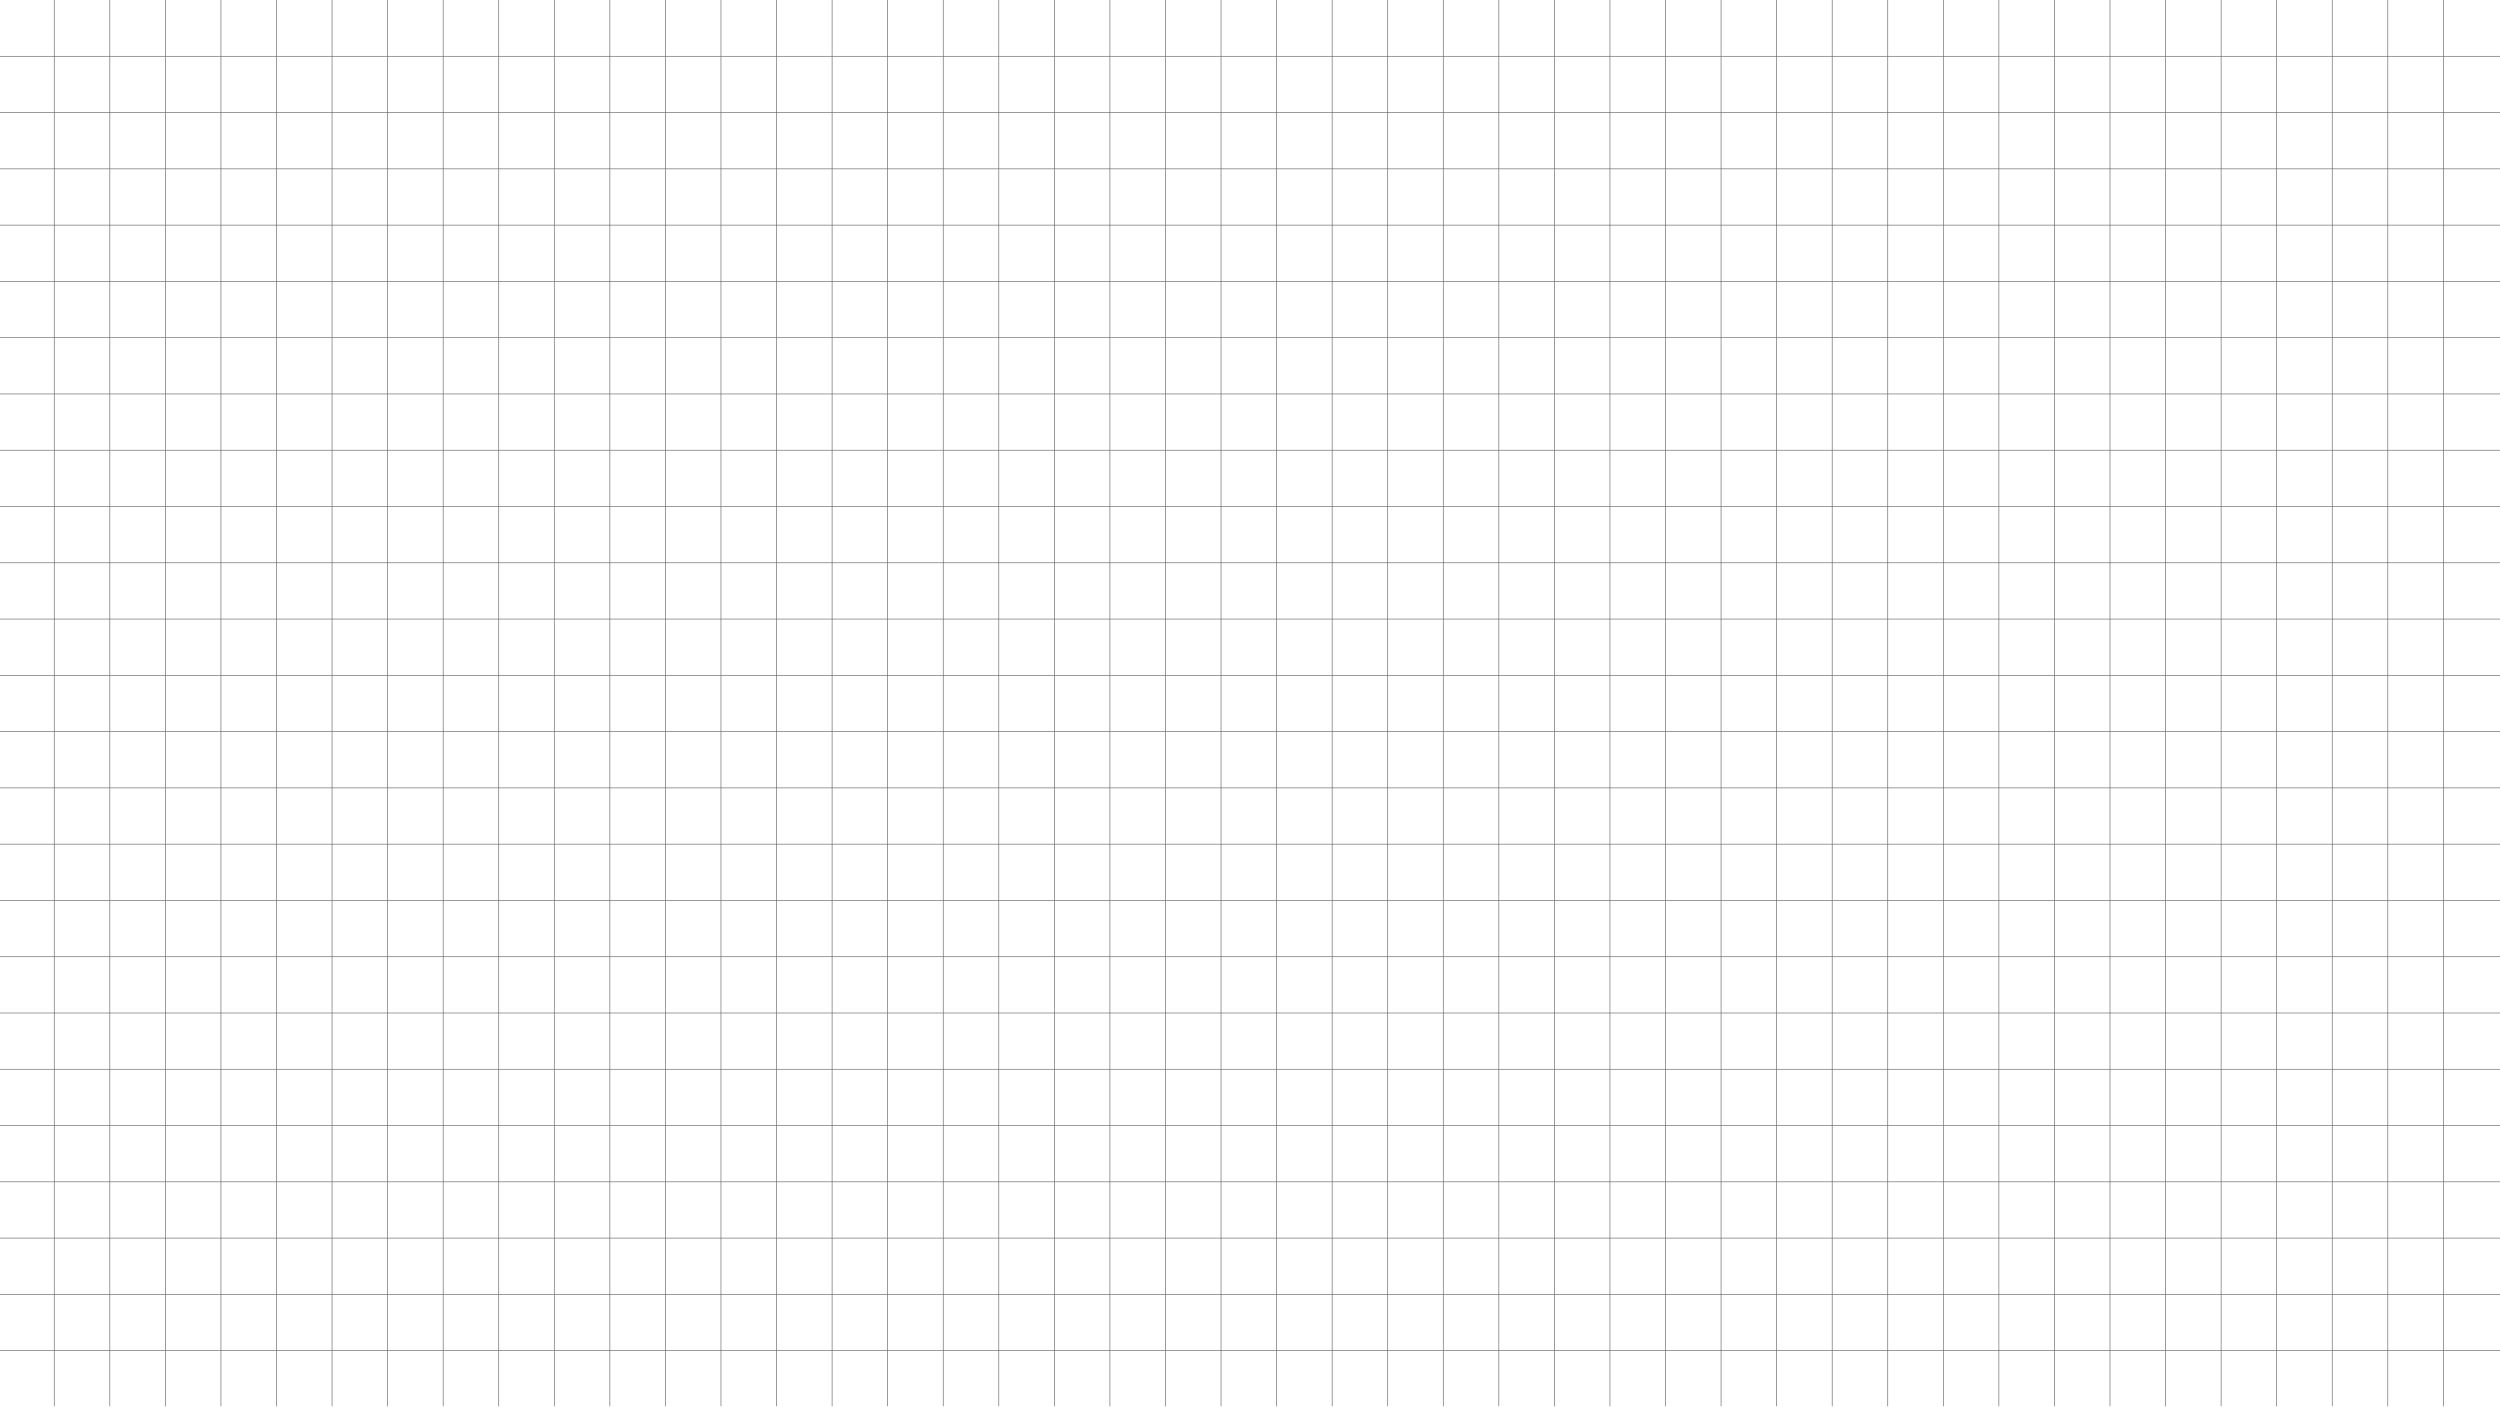
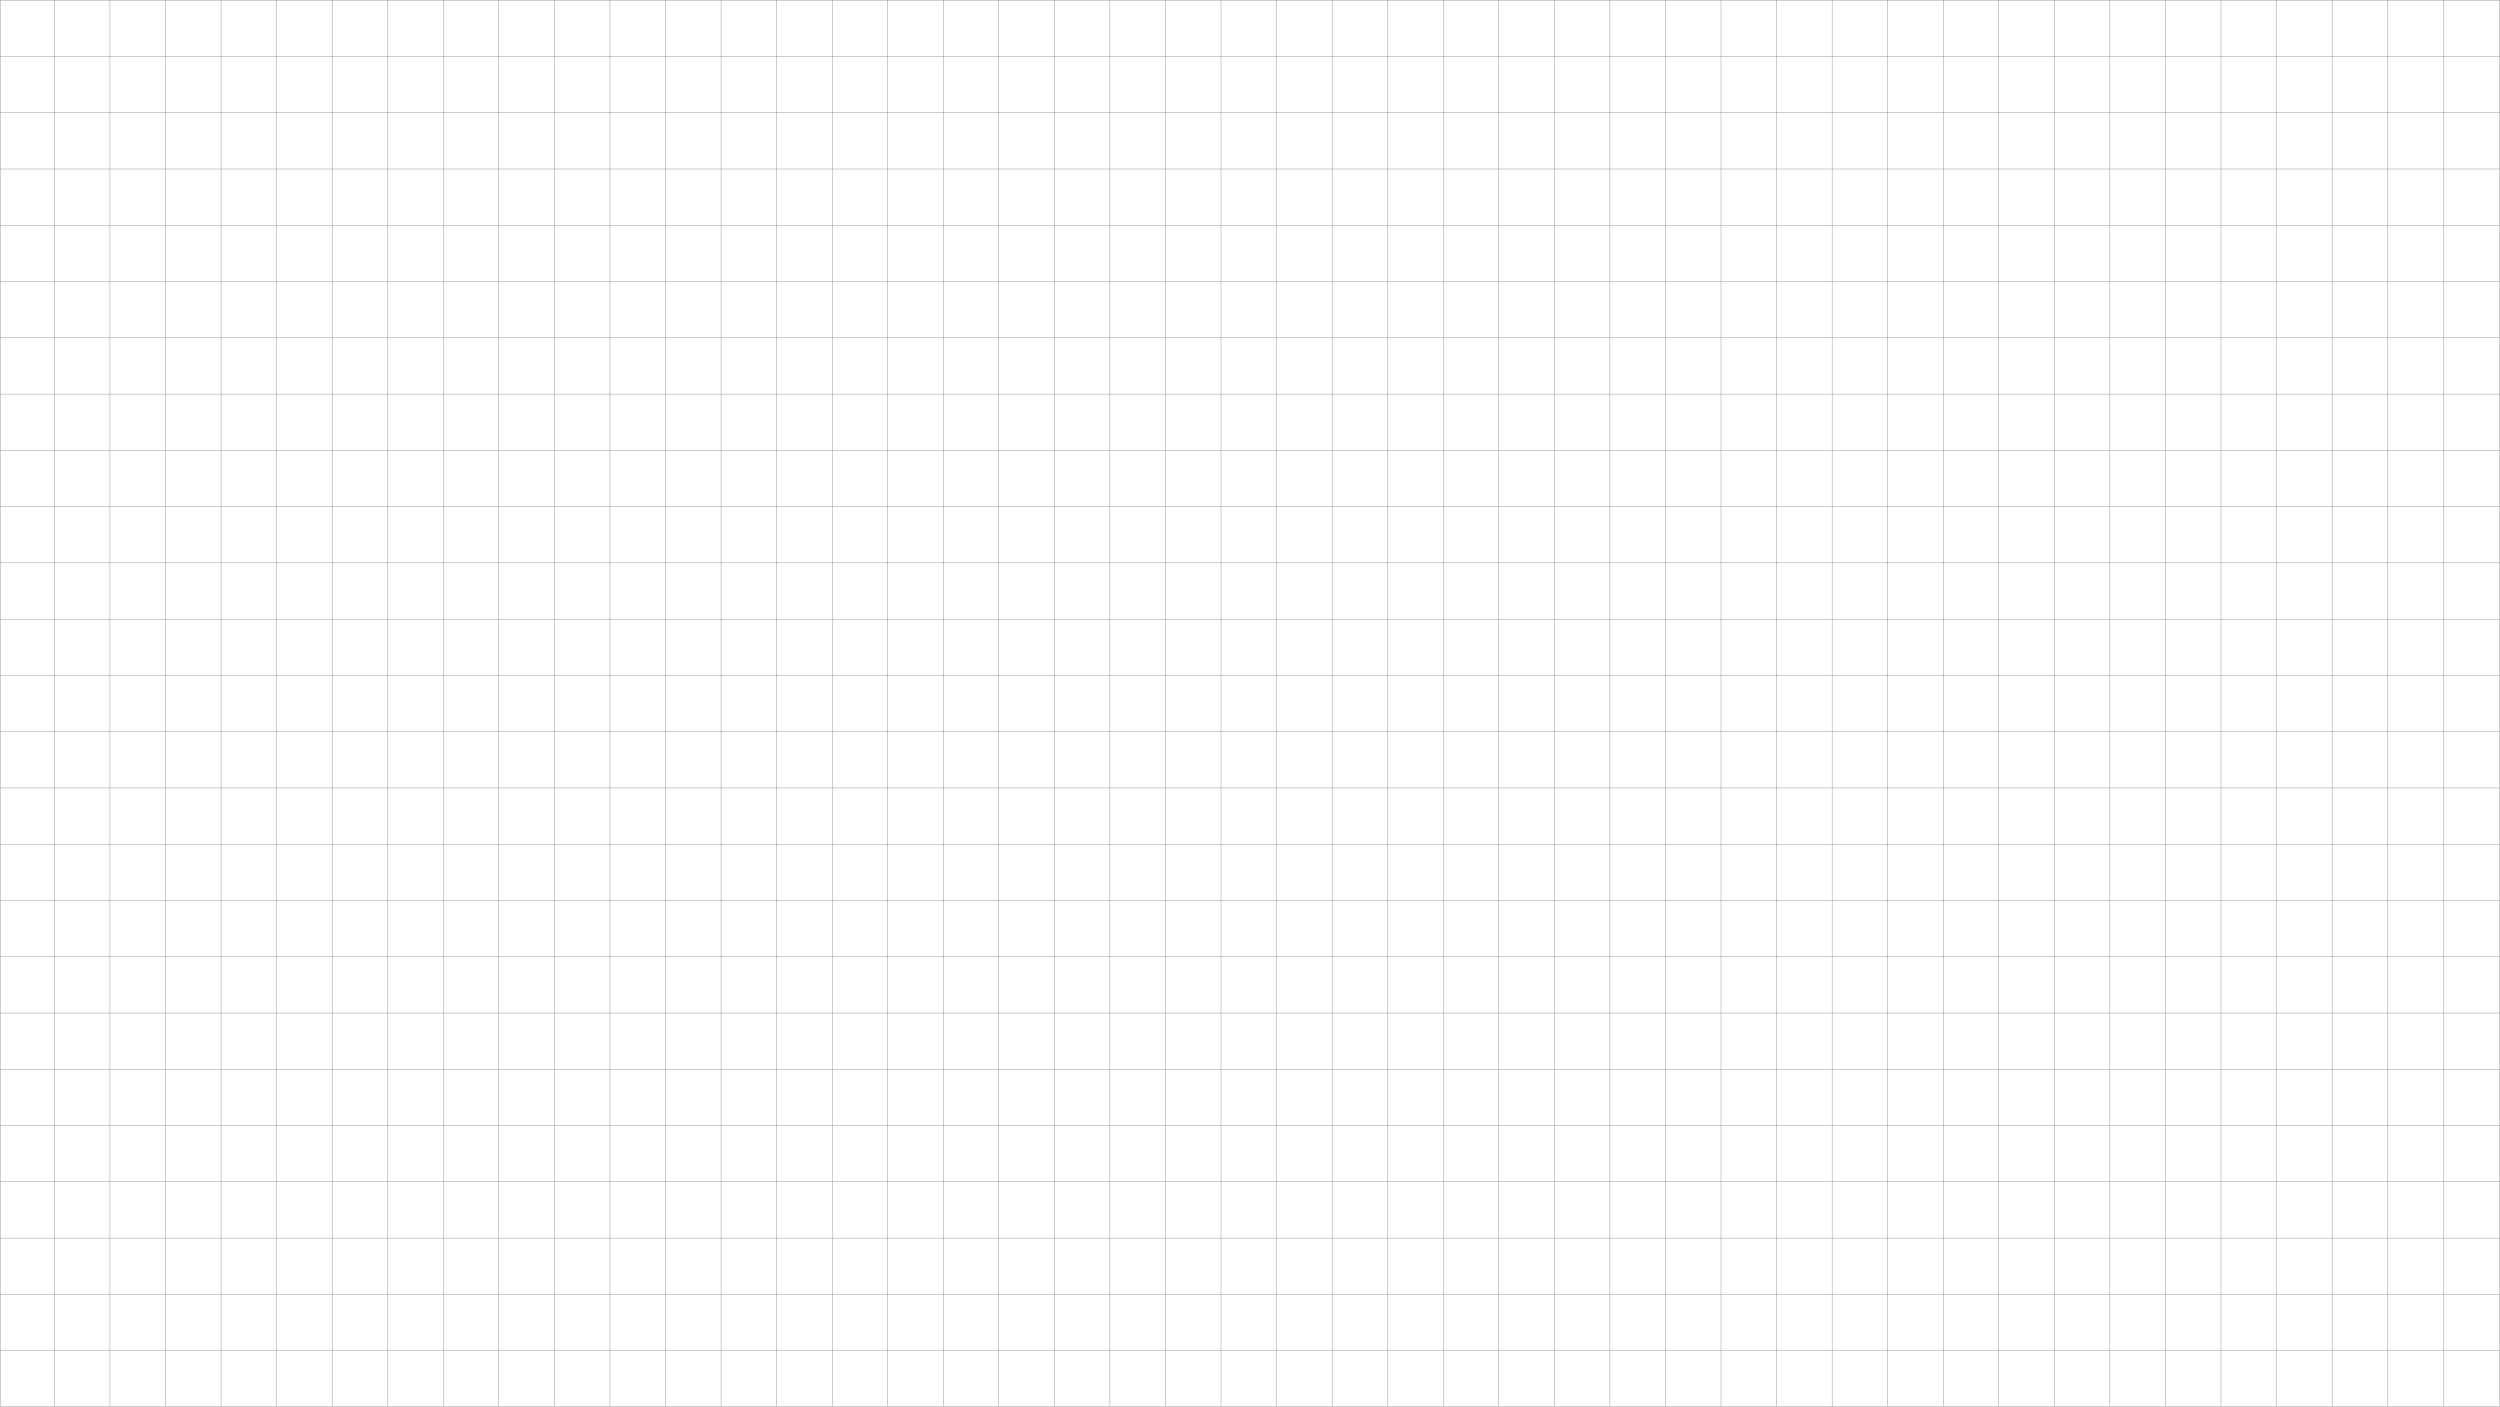
- <svg xmlns="http://www.w3.org/2000/svg" id="Layer_2" viewBox="0 0 1920 1080">
+ <svg xmlns="http://www.w3.org/2000/svg" id="Layer_2" viewBox="0 0 1920.25 1080.25">
  <defs>
-     <style>.cls-1{fill:none;stroke:#666;stroke-miterlimit:10;stroke-width:.5px;}</style>
+     <style>.cls-1{fill:none;stroke:#666;stroke-miterlimit:10;stroke-width:.25px;}</style>
  </defs>
-   <line class="cls-1" x1="41.67" y1="0" x2="41.67" y2="1080" />
-   <line class="cls-1" x1="84.34" y1="0" x2="84.34" y2="1080" />
-   <line class="cls-1" x1="127.01" y1="0" x2="127.01" y2="1080" />
-   <line class="cls-1" x1="169.68" y1="0" x2="169.68" y2="1080" />
-   <line class="cls-1" x1="212.35" y1="0" x2="212.35" y2="1080" />
-   <line class="cls-1" x1="255.02" y1="0" x2="255.02" y2="1080" />
-   <line class="cls-1" x1="297.69" y1="0" x2="297.69" y2="1080" />
-   <line class="cls-1" x1="340.36" y1="0" x2="340.36" y2="1080" />
-   <line class="cls-1" x1="383.03" y1="0" x2="383.03" y2="1080" />
-   <line class="cls-1" x1="425.7" y1="0" x2="425.7" y2="1080" />
-   <line class="cls-1" x1="468.37" y1="0" x2="468.37" y2="1080" />
-   <line class="cls-1" x1="511.04" y1="0" x2="511.04" y2="1080" />
-   <line class="cls-1" x1="553.71" y1="0" x2="553.71" y2="1080" />
-   <line class="cls-1" x1="596.38" y1="0" x2="596.38" y2="1080" />
-   <line class="cls-1" x1="639.05" y1="0" x2="639.05" y2="1080" />
-   <line class="cls-1" x1="681.72" y1="0" x2="681.72" y2="1080" />
-   <line class="cls-1" x1="724.4" y1="0" x2="724.4" y2="1080" />
-   <line class="cls-1" x1="767.07" y1="0" x2="767.07" y2="1080" />
-   <line class="cls-1" x1="809.74" y1="0" x2="809.74" y2="1080" />
-   <line class="cls-1" x1="852.41" y1="0" x2="852.41" y2="1080" />
-   <line class="cls-1" x1="895.08" y1="0" x2="895.08" y2="1080" />
-   <line class="cls-1" x1="937.75" y1="0" x2="937.75" y2="1080" />
-   <line class="cls-1" x1="980.42" y1="0" x2="980.42" y2="1080" />
-   <line class="cls-1" x1="1023.09" y1="0" x2="1023.09" y2="1080" />
-   <line class="cls-1" x1="1065.76" y1="0" x2="1065.76" y2="1080" />
-   <line class="cls-1" x1="1108.43" y1="0" x2="1108.43" y2="1080" />
-   <line class="cls-1" x1="1151.1" y1="0" x2="1151.1" y2="1080" />
-   <line class="cls-1" x1="1193.77" y1="0" x2="1193.77" y2="1080" />
-   <line class="cls-1" x1="1236.44" y1="0" x2="1236.44" y2="1080" />
-   <line class="cls-1" x1="1279.11" y1="0" x2="1279.11" y2="1080" />
-   <line class="cls-1" x1="1321.78" y1="0" x2="1321.78" y2="1080" />
-   <line class="cls-1" x1="1364.45" y1="0" x2="1364.45" y2="1080" />
-   <line class="cls-1" x1="1407.12" y1="0" x2="1407.12" y2="1080" />
-   <line class="cls-1" x1="1449.79" y1="0" x2="1449.79" y2="1080" />
-   <line class="cls-1" x1="1492.46" y1="0" x2="1492.46" y2="1080" />
-   <line class="cls-1" x1="1535.14" y1="0" x2="1535.14" y2="1080" />
-   <line class="cls-1" x1="1577.81" y1="0" x2="1577.81" y2="1080" />
-   <line class="cls-1" x1="1620.48" y1="0" x2="1620.48" y2="1080" />
-   <line class="cls-1" x1="1663.15" y1="0" x2="1663.15" y2="1080" />
-   <line class="cls-1" x1="1705.82" y1="0" x2="1705.82" y2="1080" />
-   <line class="cls-1" x1="1748.49" y1="0" x2="1748.49" y2="1080" />
-   <line class="cls-1" x1="1791.16" y1="0" x2="1791.16" y2="1080" />
-   <line class="cls-1" x1="1833.83" y1="0" x2="1833.83" y2="1080" />
-   <line class="cls-1" x1="1876.5" x2="1876.5" y2="1080" />
-   <line class="cls-1" x1="1920" y1="43.24" y2="43.24" />
-   <line class="cls-1" x1="1920" y1="86.46" y2="86.46" />
-   <line class="cls-1" x1="1920" y1="129.68" y2="129.68" />
-   <line class="cls-1" x1="1920" y1="172.9" y2="172.9" />
-   <line class="cls-1" x1="1920" y1="216.12" y2="216.12" />
-   <line class="cls-1" x1="1920" y1="259.34" y2="259.34" />
-   <line class="cls-1" x1="1920" y1="302.56" y2="302.56" />
-   <line class="cls-1" x1="1920" y1="345.78" y2="345.78" />
-   <line class="cls-1" x1="1920" y1="389" y2="389" />
-   <line class="cls-1" x1="1920" y1="432.22" y2="432.22" />
-   <line class="cls-1" x1="1920" y1="475.44" y2="475.44" />
-   <line class="cls-1" x1="1920" y1="518.66" y2="518.66" />
-   <line class="cls-1" x1="1920" y1="561.88" y2="561.88" />
-   <line class="cls-1" x1="1920" y1="605.1" y2="605.1" />
-   <line class="cls-1" x1="1920" y1="648.32" y2="648.32" />
-   <line class="cls-1" x1="1920" y1="691.54" y2="691.54" />
-   <line class="cls-1" x1="1920" y1="734.76" y2="734.76" />
-   <line class="cls-1" x1="1920" y1="777.98" y2="777.98" />
-   <line class="cls-1" x1="1920" y1="821.2" y2="821.2" />
-   <line class="cls-1" x1="1920" y1="864.42" y2="864.42" />
-   <line class="cls-1" x1="1920" y1="907.64" y2="907.64" />
-   <line class="cls-1" x1="1920" y1="950.86" y2="950.86" />
-   <line class="cls-1" x1="1920" y1="994.08" y2="994.08" />
-   <line class="cls-1" x1="1920" y1="1037.31" y2="1037.31" />
+   <line class="cls-1" x1="41.79" y1=".13" x2="41.79" y2="1080.12" />
+   <line class="cls-1" x1="84.46" y1=".13" x2="84.46" y2="1080.12" />
+   <line class="cls-1" x1="127.13" y1=".13" x2="127.13" y2="1080.12" />
+   <line class="cls-1" x1="169.8" y1=".13" x2="169.8" y2="1080.12" />
+   <line class="cls-1" x1="212.47" y1=".13" x2="212.47" y2="1080.12" />
+   <line class="cls-1" x1="255.14" y1=".13" x2="255.14" y2="1080.12" />
+   <line class="cls-1" x1="297.82" y1=".13" x2="297.82" y2="1080.12" />
+   <line class="cls-1" x1="340.49" y1=".13" x2="340.49" y2="1080.12" />
+   <line class="cls-1" x1="383.16" y1=".13" x2="383.16" y2="1080.12" />
+   <line class="cls-1" x1="425.83" y1=".13" x2="425.83" y2="1080.12" />
+   <line class="cls-1" x1="468.5" y1=".13" x2="468.5" y2="1080.12" />
+   <line class="cls-1" x1="511.17" y1=".13" x2="511.17" y2="1080.12" />
+   <line class="cls-1" x1="553.84" y1=".13" x2="553.84" y2="1080.12" />
+   <line class="cls-1" x1="596.51" y1=".13" x2="596.51" y2="1080.12" />
+   <line class="cls-1" x1="639.18" y1=".13" x2="639.18" y2="1080.12" />
+   <line class="cls-1" x1="681.85" y1=".13" x2="681.85" y2="1080.12" />
+   <line class="cls-1" x1="724.52" y1=".13" x2="724.52" y2="1080.12" />
+   <line class="cls-1" x1="767.19" y1=".13" x2="767.19" y2="1080.12" />
+   <line class="cls-1" x1="809.86" y1=".13" x2="809.86" y2="1080.12" />
+   <line class="cls-1" x1="852.53" y1=".13" x2="852.53" y2="1080.12" />
+   <line class="cls-1" x1="895.2" y1=".13" x2="895.2" y2="1080.12" />
+   <line class="cls-1" x1="937.87" y1=".13" x2="937.87" y2="1080.12" />
+   <line class="cls-1" x1="980.54" y1=".13" x2="980.54" y2="1080.12" />
+   <line class="cls-1" x1="1023.21" y1=".13" x2="1023.21" y2="1080.12" />
+   <line class="cls-1" x1="1065.88" y1=".13" x2="1065.88" y2="1080.12" />
+   <line class="cls-1" x1="1108.56" y1=".13" x2="1108.56" y2="1080.12" />
+   <line class="cls-1" x1="1151.23" y1=".13" x2="1151.23" y2="1080.12" />
+   <line class="cls-1" x1="1193.9" y1=".13" x2="1193.9" y2="1080.12" />
+   <line class="cls-1" x1="1236.57" y1=".13" x2="1236.57" y2="1080.12" />
+   <line class="cls-1" x1="1279.24" y1=".13" x2="1279.24" y2="1080.12" />
+   <line class="cls-1" x1="1321.91" y1=".13" x2="1321.91" y2="1080.12" />
+   <line class="cls-1" x1="1364.58" y1=".13" x2="1364.58" y2="1080.12" />
+   <line class="cls-1" x1="1407.25" y1=".13" x2="1407.25" y2="1080.12" />
+   <line class="cls-1" x1="1449.92" y1=".13" x2="1449.92" y2="1080.12" />
+   <line class="cls-1" x1="1492.59" y1=".13" x2="1492.59" y2="1080.12" />
+   <line class="cls-1" x1="1535.26" y1=".13" x2="1535.26" y2="1080.12" />
+   <line class="cls-1" x1="1577.93" y1=".13" x2="1577.93" y2="1080.12" />
+   <line class="cls-1" x1="1620.6" y1=".13" x2="1620.6" y2="1080.12" />
+   <line class="cls-1" x1="1663.27" y1=".13" x2="1663.27" y2="1080.12" />
+   <line class="cls-1" x1="1705.94" y1=".13" x2="1705.94" y2="1080.12" />
+   <line class="cls-1" x1="1748.61" y1=".13" x2="1748.61" y2="1080.12" />
+   <line class="cls-1" x1="1920.12" y1=".12" x2="1920.12" y2="1080.12" />
+   <line class="cls-1" x1=".12" y1=".12" x2=".12" y2="1080.12" />
+   <line class="cls-1" x1="1791.28" y1=".13" x2="1791.28" y2="1080.12" />
+   <line class="cls-1" x1="1833.95" y1=".13" x2="1833.95" y2="1080.12" />
+   <line class="cls-1" x1="1876.62" y1=".12" x2="1876.62" y2="1080.12" />
+   <line class="cls-1" x1="1920.12" y1="43.36" x2=".13" y2="43.36" />
+   <line class="cls-1" x1="1920.12" y1=".12" x2=".13" y2=".12" />
+   <line class="cls-1" x1="1920.12" y1="1080.12" x2=".13" y2="1080.12" />
+   <line class="cls-1" x1="1920.12" y1="86.59" x2=".13" y2="86.59" />
+   <line class="cls-1" x1="1920.12" y1="129.81" x2=".13" y2="129.81" />
+   <line class="cls-1" x1="1920.12" y1="173.03" x2=".13" y2="173.03" />
+   <line class="cls-1" x1="1920.12" y1="216.25" x2=".13" y2="216.25" />
+   <line class="cls-1" x1="1920.12" y1="259.47" x2=".13" y2="259.47" />
+   <line class="cls-1" x1="1920.12" y1="302.69" x2=".13" y2="302.69" />
+   <line class="cls-1" x1="1920.12" y1="345.91" x2=".13" y2="345.91" />
+   <line class="cls-1" x1="1920.12" y1="389.13" x2=".13" y2="389.13" />
+   <line class="cls-1" x1="1920.12" y1="432.35" x2=".13" y2="432.35" />
+   <line class="cls-1" x1="1920.12" y1="475.57" x2=".13" y2="475.57" />
+   <line class="cls-1" x1="1920.12" y1="518.79" x2=".13" y2="518.79" />
+   <line class="cls-1" x1="1920.12" y1="562.01" x2=".13" y2="562.01" />
+   <line class="cls-1" x1="1920.12" y1="605.23" x2=".13" y2="605.23" />
+   <line class="cls-1" x1="1920.12" y1="648.45" x2=".13" y2="648.45" />
+   <line class="cls-1" x1="1920.12" y1="691.67" x2=".13" y2="691.67" />
+   <line class="cls-1" x1="1920.12" y1="734.89" x2=".13" y2="734.89" />
+   <line class="cls-1" x1="1920.12" y1="778.11" x2=".13" y2="778.11" />
+   <line class="cls-1" x1="1920.12" y1="821.33" x2=".13" y2="821.33" />
+   <line class="cls-1" x1="1920.12" y1="864.55" x2=".13" y2="864.55" />
+   <line class="cls-1" x1="1920.12" y1="907.77" x2=".13" y2="907.77" />
+   <line class="cls-1" x1="1920.12" y1="950.99" x2=".13" y2="950.99" />
+   <line class="cls-1" x1="1920.12" y1="994.21" x2=".13" y2="994.21" />
+   <line class="cls-1" x1="1920.12" y1="1037.43" x2=".13" y2="1037.43" />
</svg>
